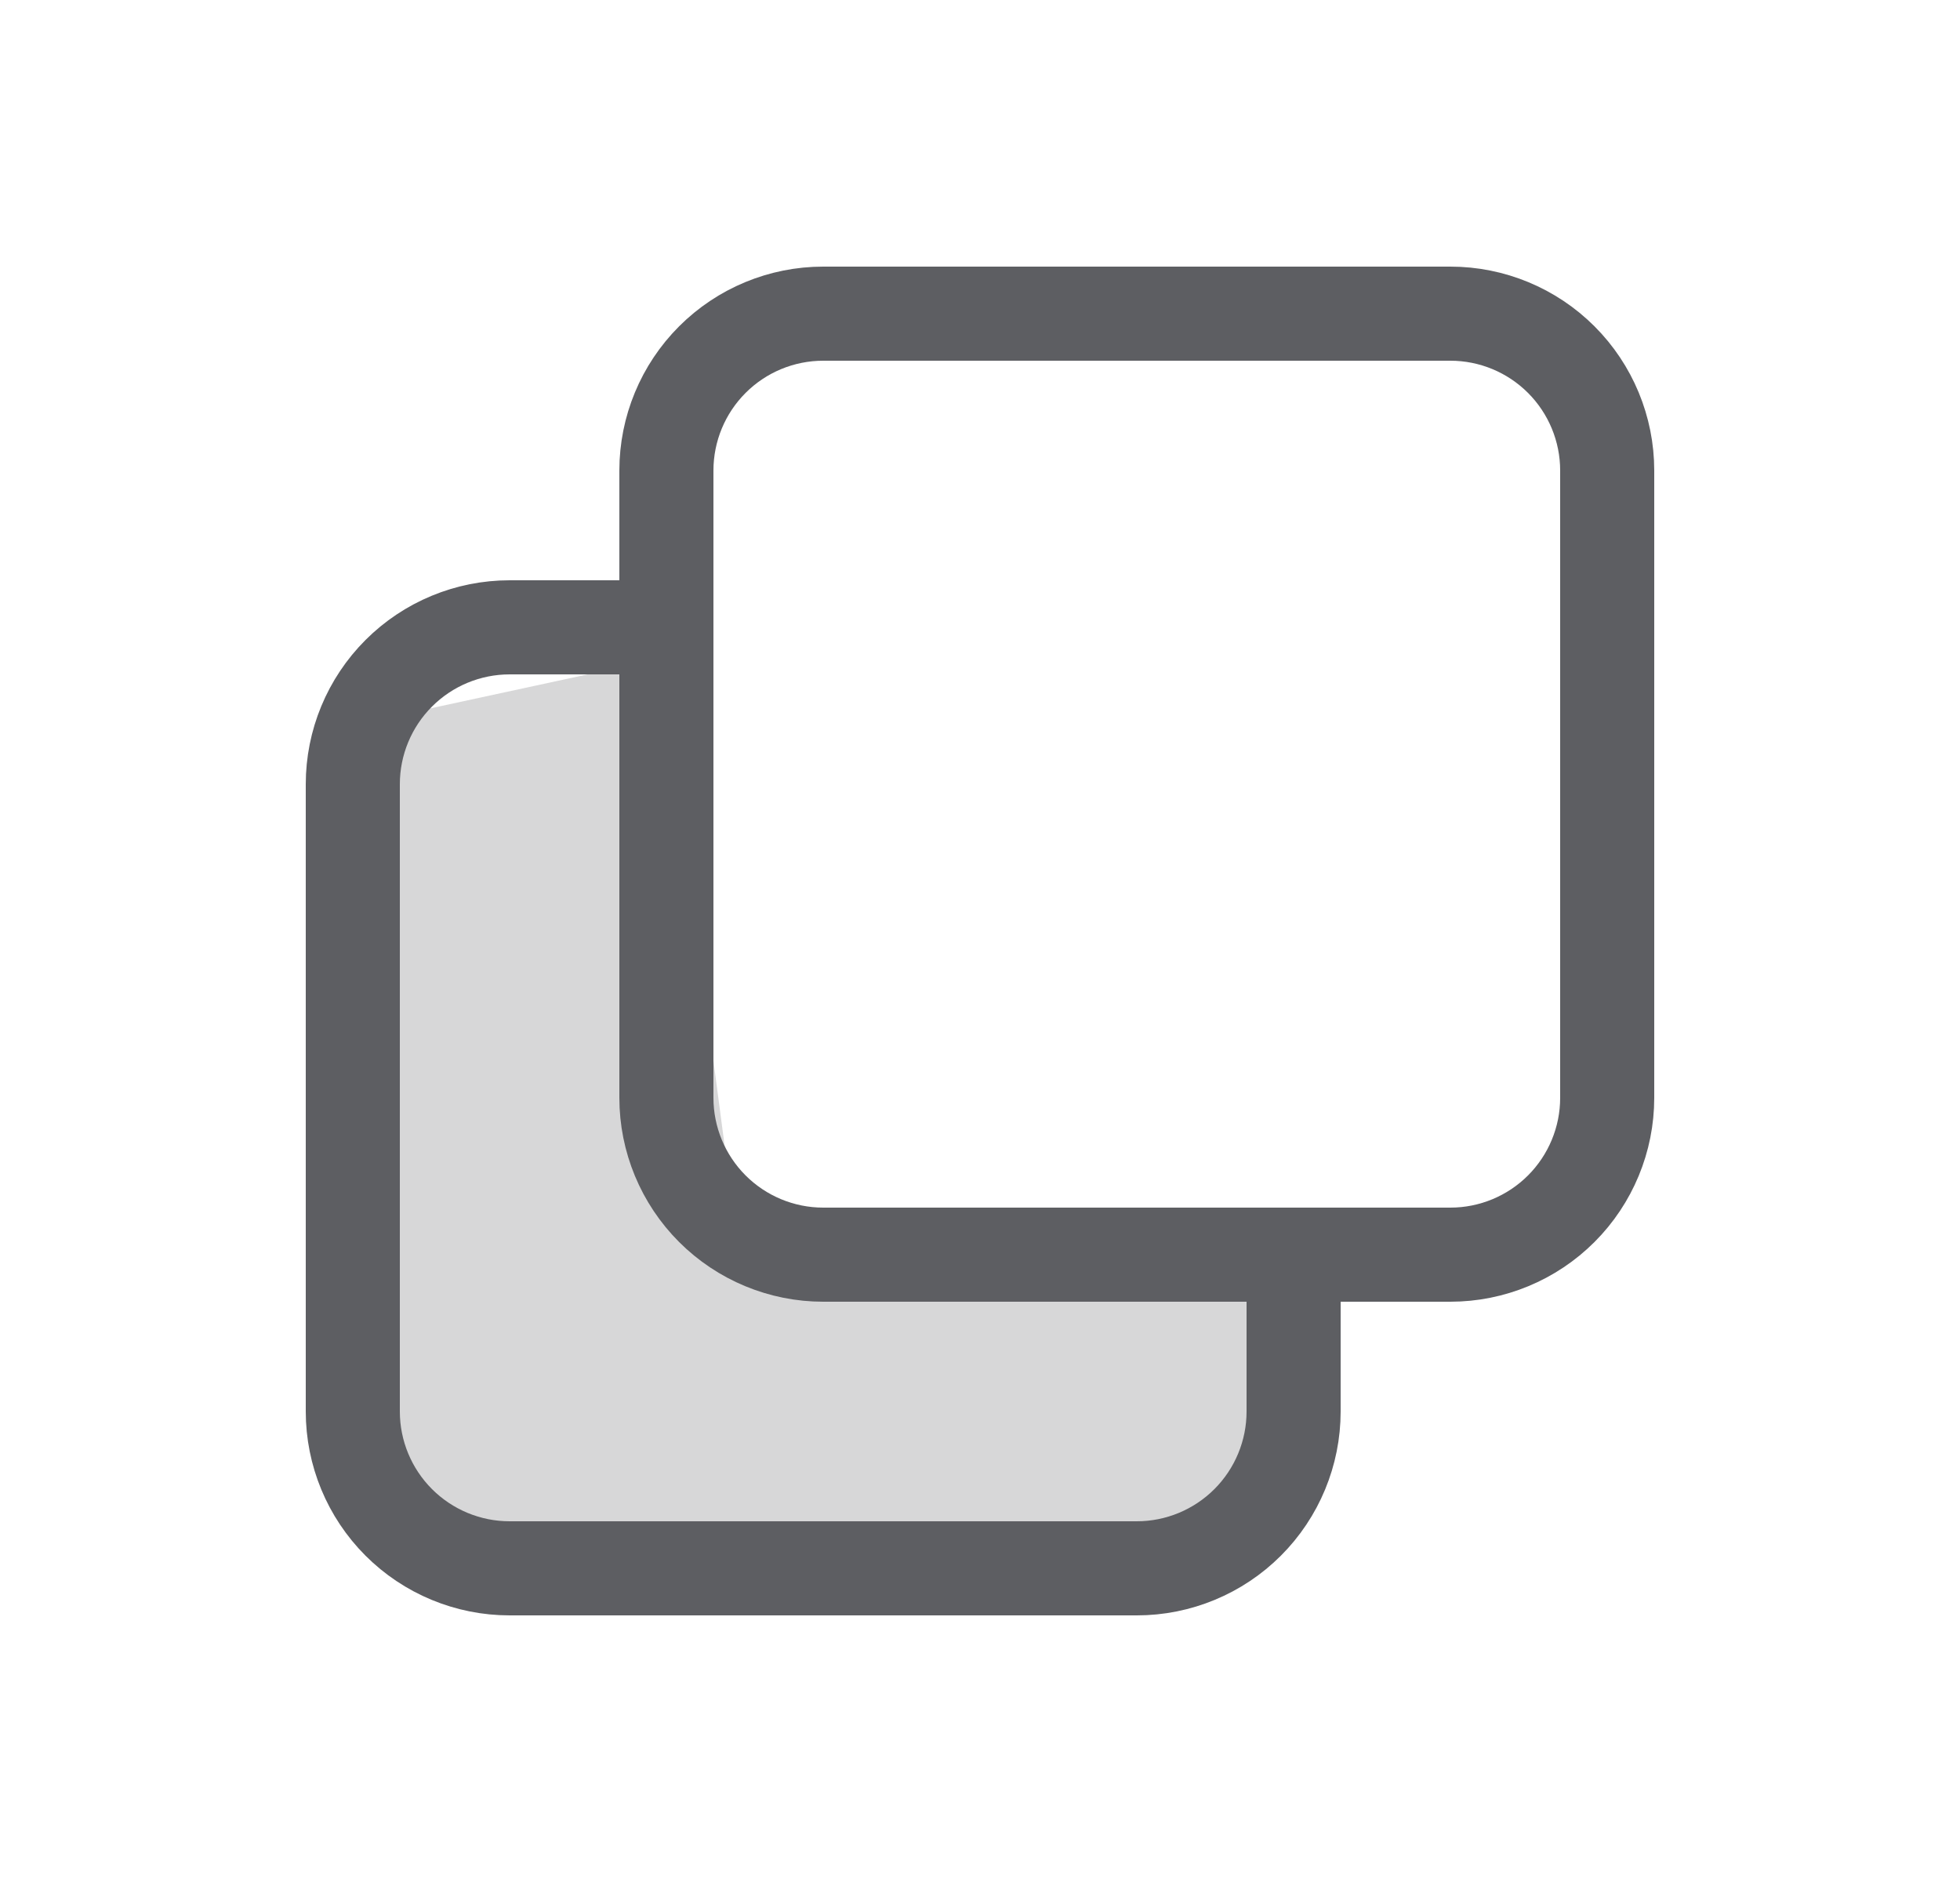
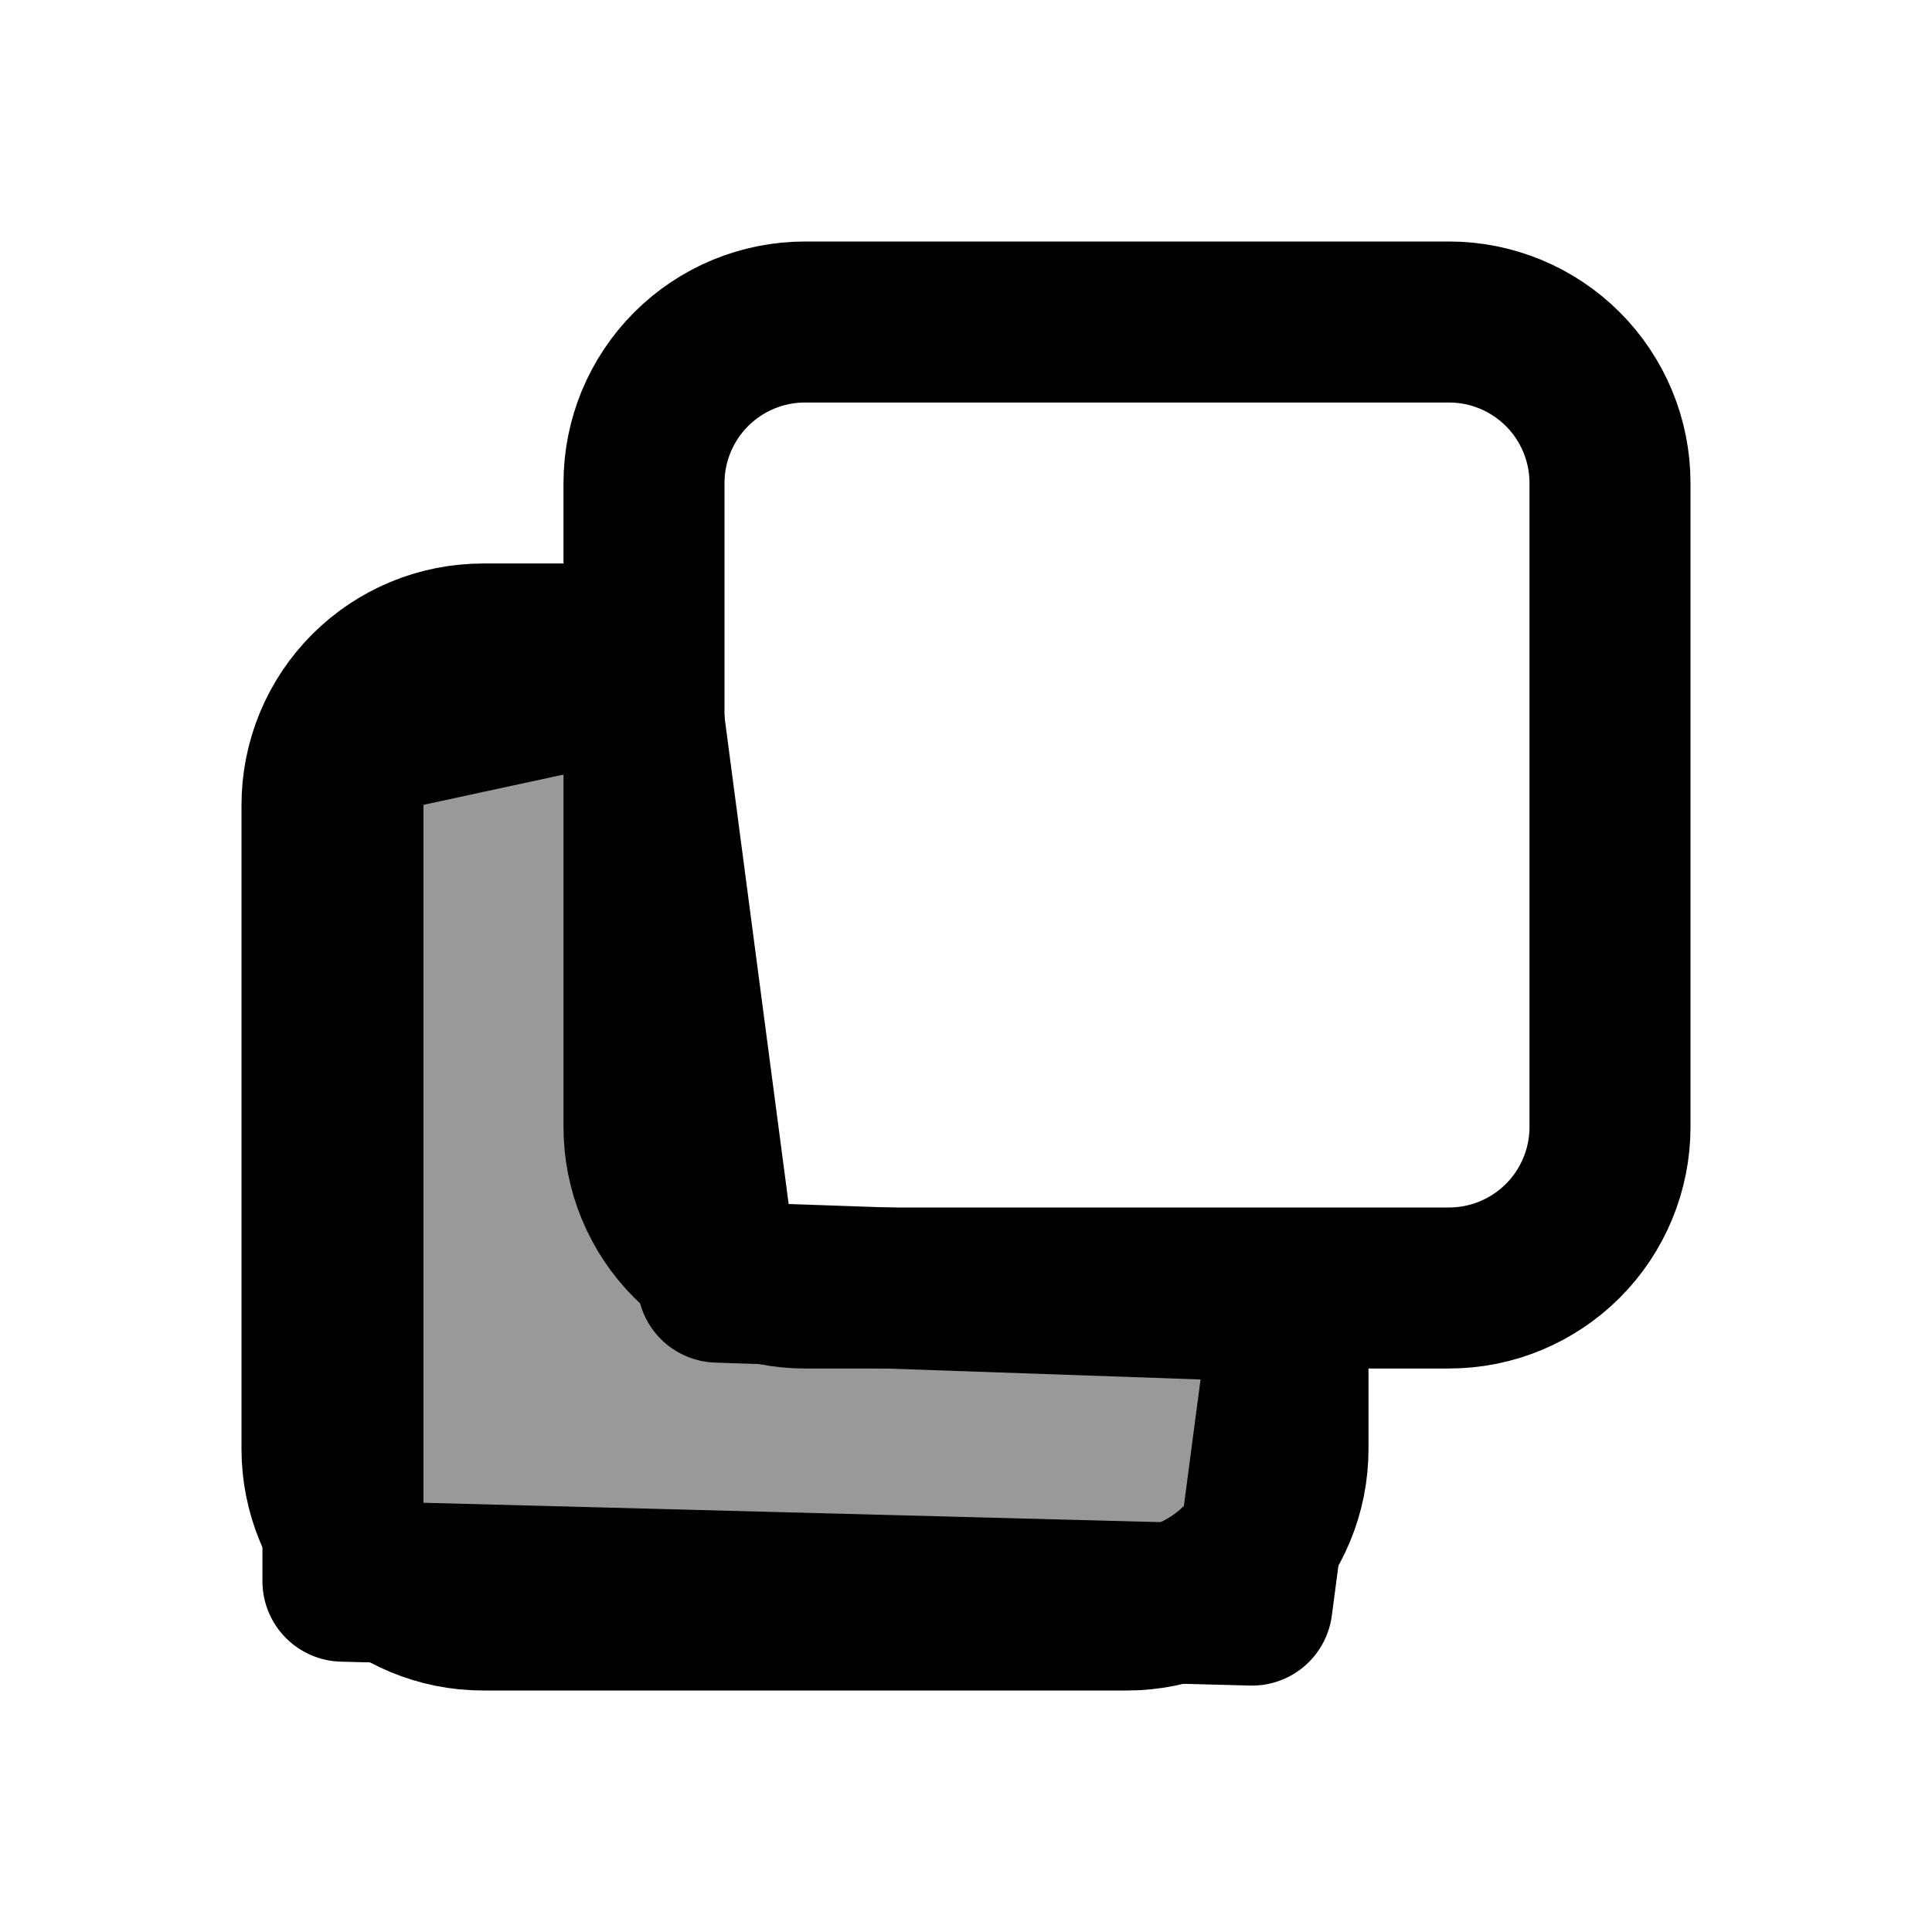
- <svg xmlns="http://www.w3.org/2000/svg" width="25" height="24" viewBox="0 0 25 24" fill="none">
-   <path d="M4.76 19.642V9.191L8.425 8.399L9.416 15.927L16.549 16.175L16.053 19.939L4.76 19.642Z" fill="#D7D7D8" />
-   <path d="M16.5 16V18C16.5 18.53 16.289 19.039 15.914 19.414C15.539 19.789 15.03 20 14.5 20H6.5C5.97 20 5.461 19.789 5.086 19.414C4.711 19.039 4.5 18.53 4.5 18V10C4.5 9.47 4.711 8.961 5.086 8.586C5.461 8.211 5.97 8 6.5 8H8.5M8.5 6C8.5 5.47 8.711 4.961 9.086 4.586C9.461 4.211 9.97 4 10.5 4H18.5C19.03 4 19.539 4.211 19.914 4.586C20.289 4.961 20.5 5.47 20.5 6V14C20.5 14.53 20.289 15.039 19.914 15.414C19.539 15.789 19.03 16 18.5 16H10.5C9.97 16 9.461 15.789 9.086 15.414C8.711 15.039 8.5 14.53 8.5 14V6Z" stroke="#5D5E62" stroke-width="1.2" stroke-linecap="round" stroke-linejoin="round" />
+ <svg xmlns="http://www.w3.org/2000/svg" width="24" height="24" viewBox="0 0 24 24" stroke-width="2" stroke="currentColor" fill="none" stroke-linecap="round" stroke-linejoin="round">
+   <path d="M4.26 19.642V9.191L7.925 8.399L8.916 15.927L16.049 16.175L15.553 19.939L4.26 19.642Z" fill="currentColor" fill-opacity="0.4" />
+   <path d="M16 16V18C16 18.53 15.789 19.039 15.414 19.414C15.039 19.789 14.53 20 14 20H6C5.47 20 4.961 19.789 4.586 19.414C4.211 19.039 4 18.53 4 18V10C4 9.47 4.211 8.961 4.586 8.586C4.961 8.211 5.47 8 6 8H8M8 6C8 5.47 8.211 4.961 8.586 4.586C8.961 4.211 9.47 4 10 4H18C18.53 4 19.039 4.211 19.414 4.586C19.789 4.961 20 5.47 20 6V14C20 14.53 19.789 15.039 19.414 15.414C19.039 15.789 18.53 16 18 16H10C9.47 16 8.961 15.789 8.586 15.414C8.211 15.039 8 14.53 8 14V6Z" />
</svg>
